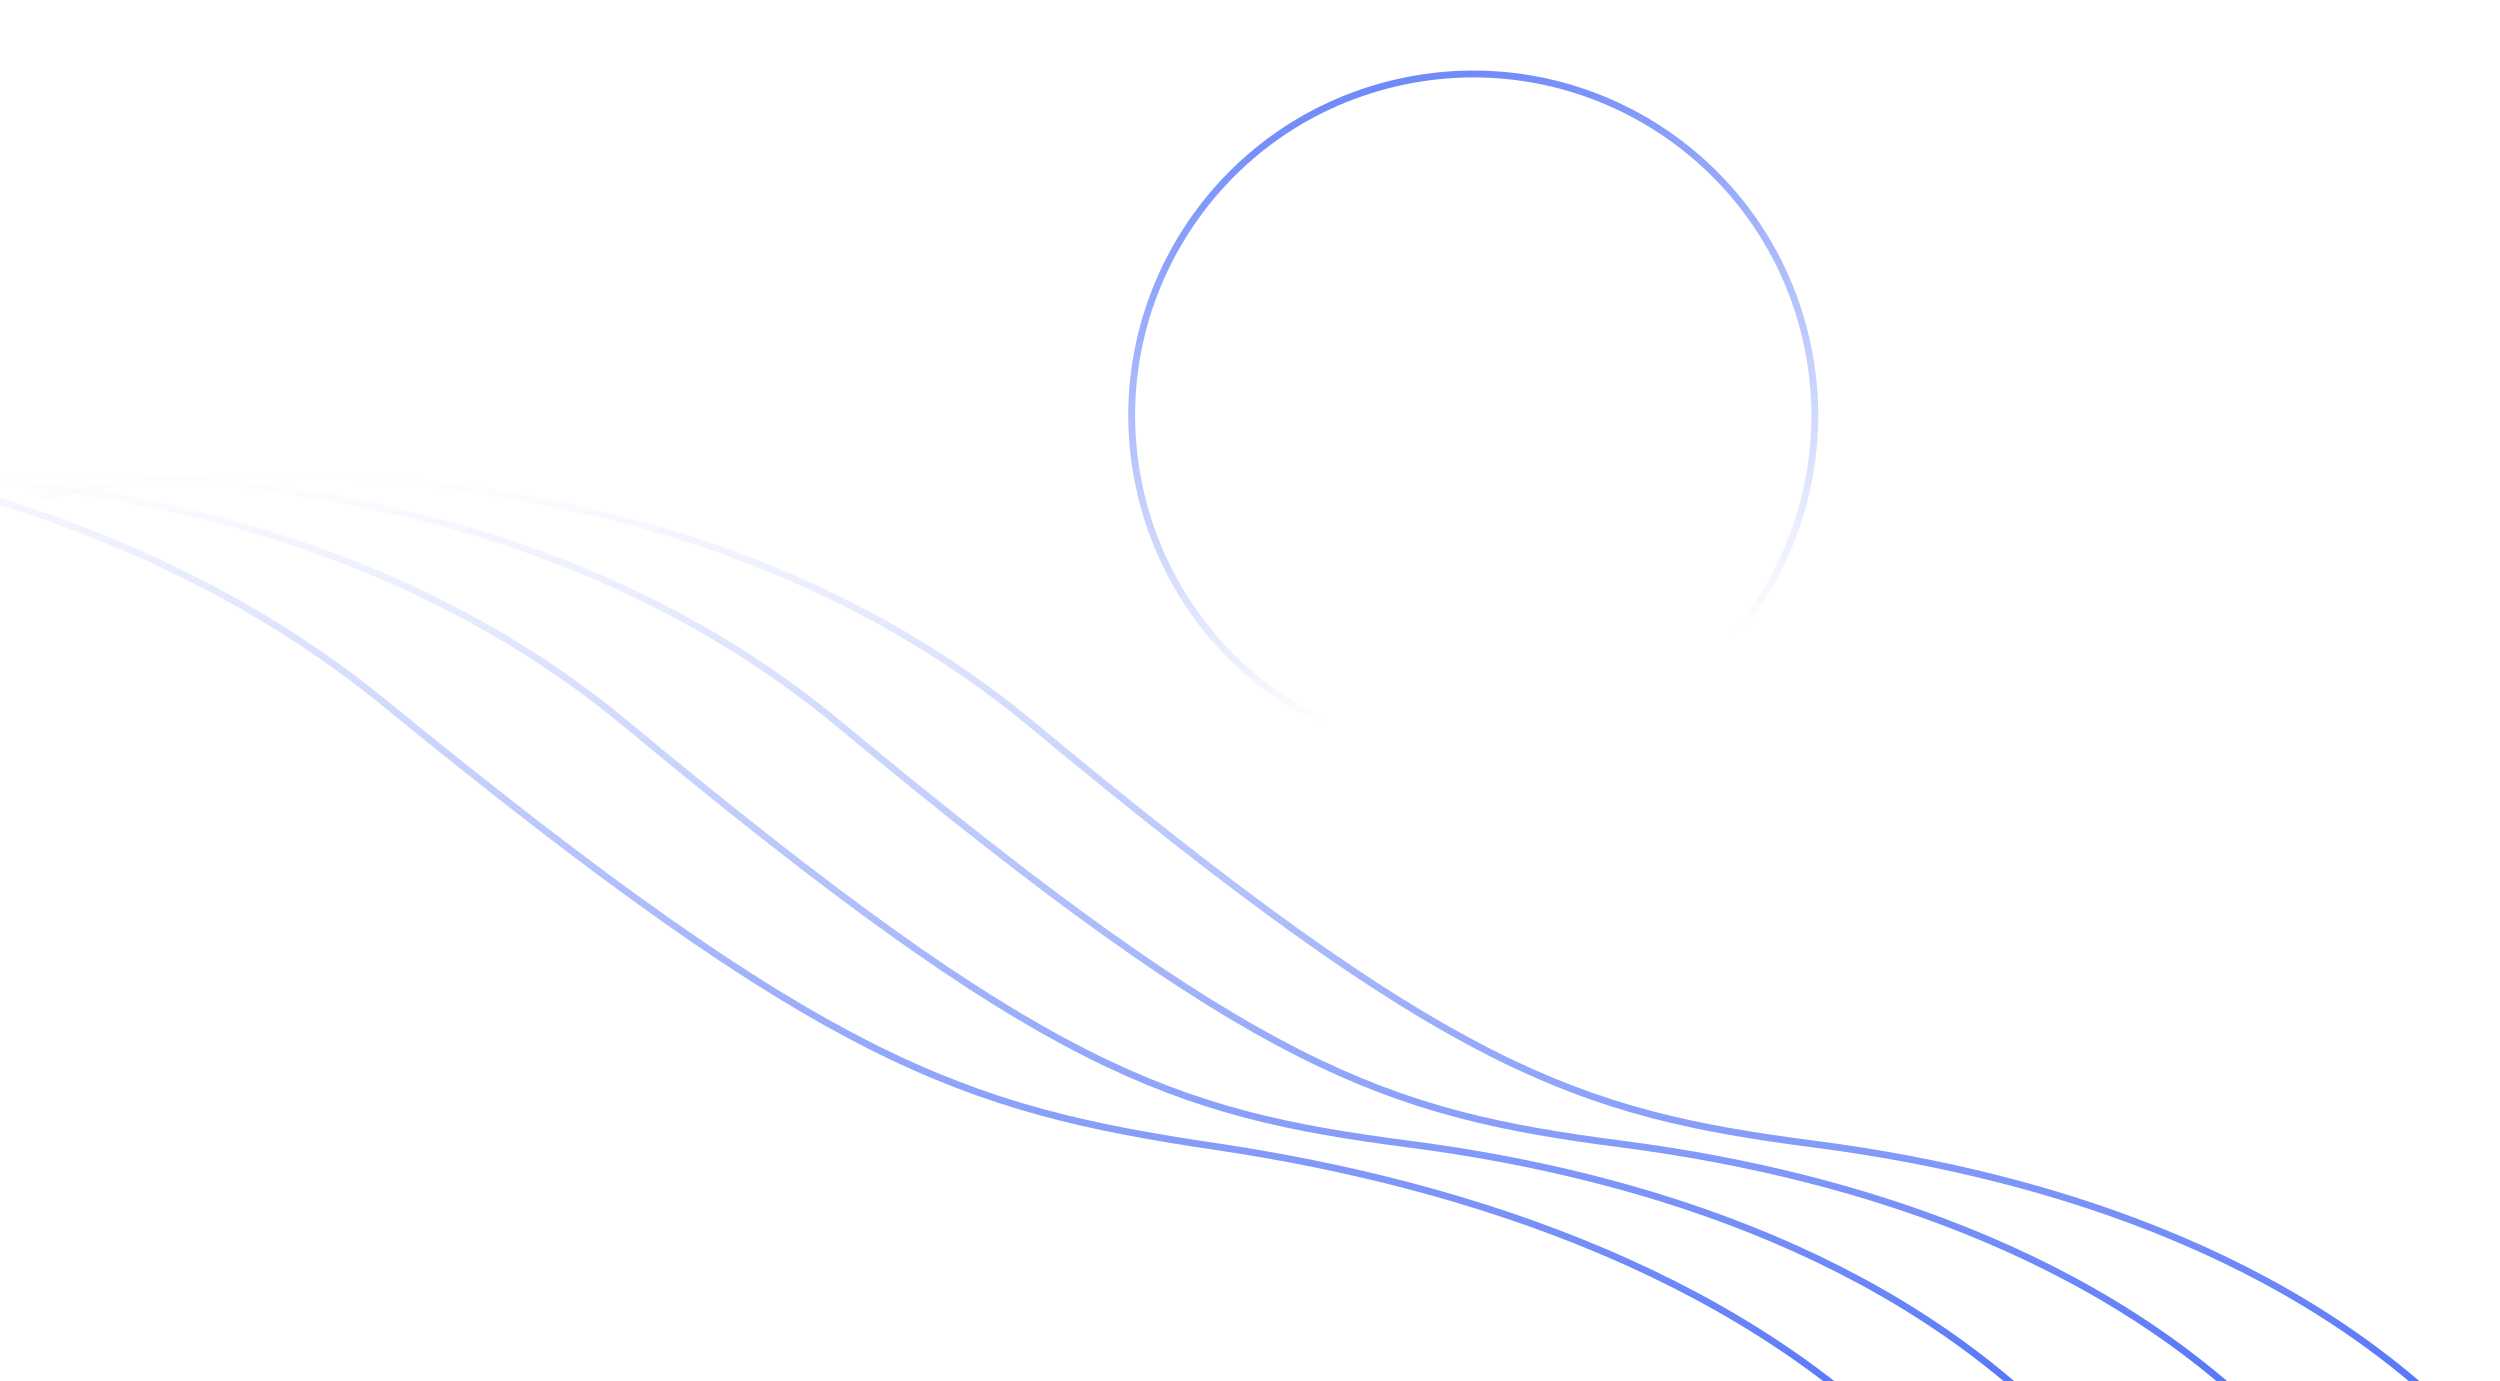
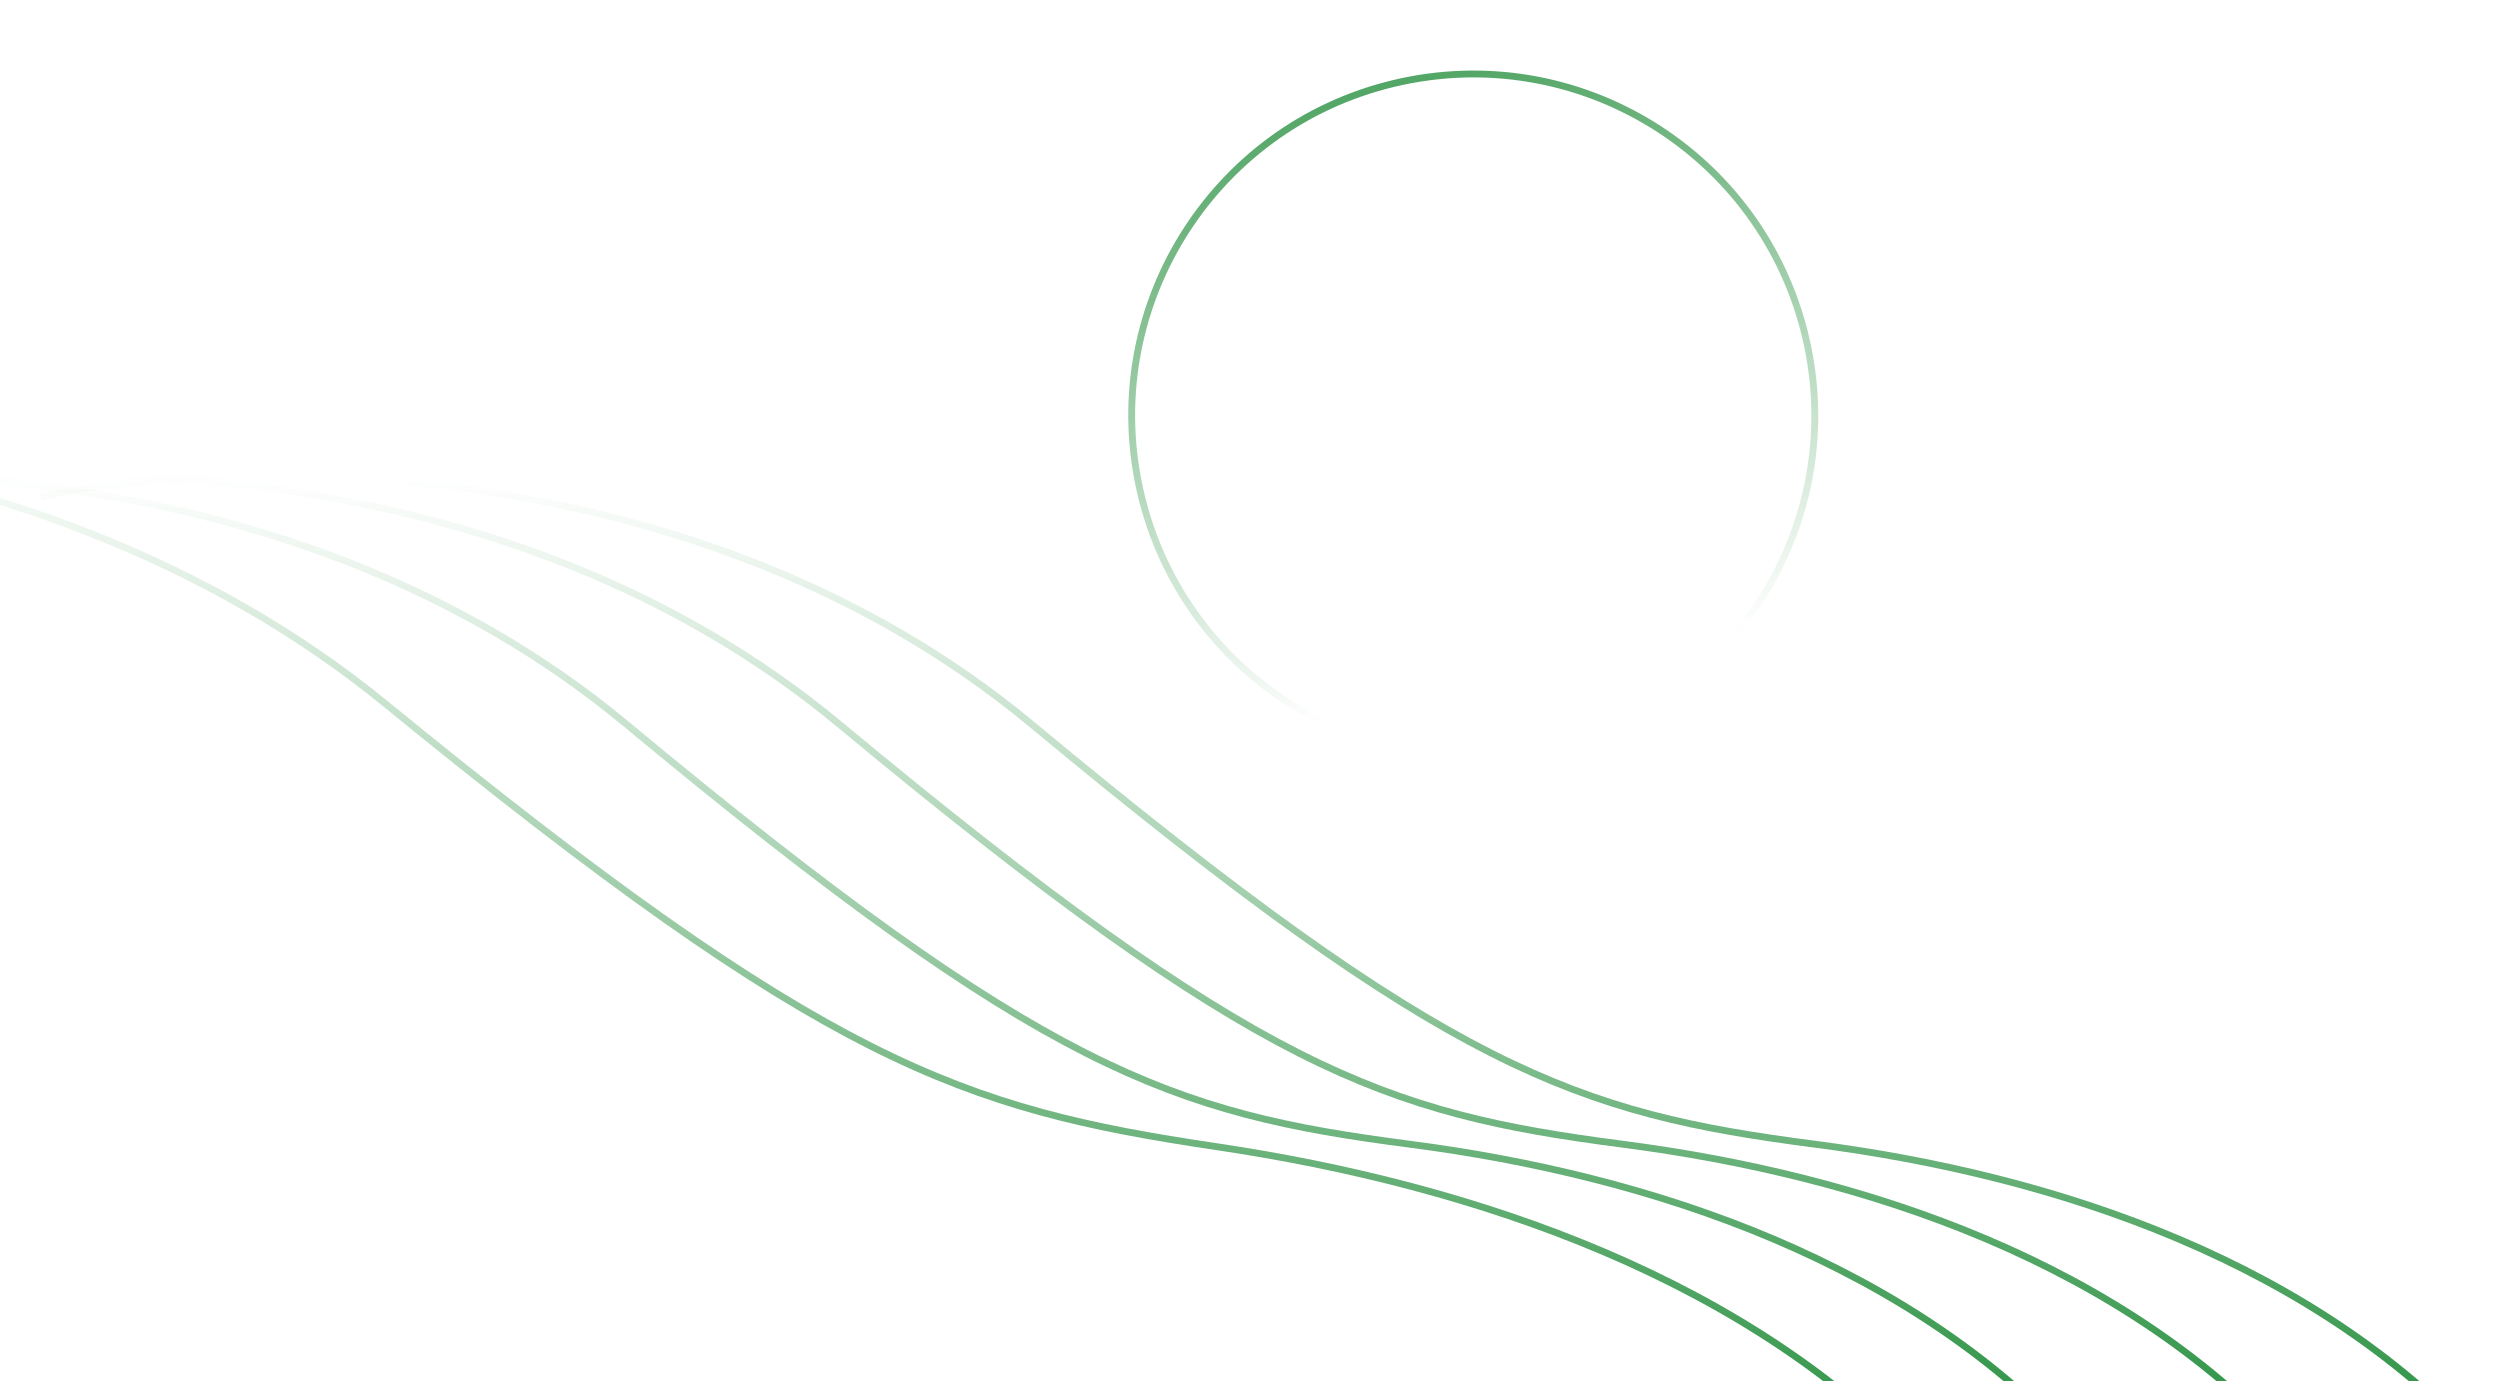
<svg xmlns="http://www.w3.org/2000/svg" xmlns:xlink="http://www.w3.org/1999/xlink" fill="none" height="201" viewBox="0 0 364 201" width="364">
  <linearGradient id="a">
-     <stop offset="0" stop-color="#4a6cf7" stop-opacity="0" />
-     <stop offset="1" stop-color="#4a6cf7" />
+     <stop offset="0" stop-color="#268F3E" stop-opacity="0" />
+     <stop offset="1" stop-color="#268F3E" />
  </linearGradient>
  <linearGradient id="b" gradientUnits="userSpaceOnUse" x1="184.389" x2="184.389" xlink:href="#a" y1="69.24" y2="212.24" />
  <linearGradient id="c" gradientUnits="userSpaceOnUse" x1="156.389" x2="156.389" xlink:href="#a" y1="69.24" y2="212.24" />
  <linearGradient id="d" gradientUnits="userSpaceOnUse" x1="125.389" x2="125.389" xlink:href="#a" y1="69.24" y2="212.24" />
  <linearGradient id="e" gradientUnits="userSpaceOnUse" x1="93.851" x2="89.928" xlink:href="#a" y1="67.267" y2="210.214" />
  <linearGradient id="f" gradientUnits="userSpaceOnUse" x1="214.505" x2="212.684" y1="10.285" y2="99.582">
-     <stop offset="0" stop-color="#4a6cf7" />
-     <stop offset="1" stop-color="#4a6cf7" stop-opacity="0" />
+     <stop offset="0" stop-color="#268F3E" />
+     <stop offset="1" stop-color="#268F3E" stop-opacity="0" />
  </linearGradient>
  <radialGradient id="g" cx="0" cy="0" gradientTransform="matrix(0 43 -43 0 220 63)" gradientUnits="userSpaceOnUse" r="1">
    <stop offset=".146" stop-color="#fff" stop-opacity="0" />
    <stop offset="1" stop-color="#fff" stop-opacity=".08" />
  </radialGradient>
  <path d="m5.889 72.33c27.771-5.851 95.508-7.422 144.289 33.097 60.977 50.649 79.412 56.666 114.155 61.18 34.743 4.513 73.385 17.05 98.556 45.633" stroke="url(#b)" />
  <path d="m-22.111 72.33c27.771-5.851 95.507-7.422 144.289 33.097 60.977 50.649 79.412 56.666 114.155 61.18 34.743 4.513 73.385 17.05 98.556 45.633" stroke="url(#c)" />
  <path d="m-53.111 72.33c27.771-5.851 95.507-7.422 144.289 33.097 60.977 50.649 79.412 56.666 114.155 61.18 34.743 4.513 73.385 17.05 98.556 45.633" stroke="url(#d)" />
  <path d="m-98.162 65.089c30.02-5.029 102.895-4.601 154.235 37.342 64.175 52.429 83.832 58.988 121.064 64.525 37.233 5.537 78.438 19.209 104.719 48.525" stroke="url(#e)" />
  <circle cx="214.505" cy="60.505" opacity=".8" r="49.721" stroke="url(#f)" transform="matrix(.9726909 -.2321044 .2321044 .9726909 -8.185627 51.43991)" />
  <circle cx="220" cy="63" fill="url(#g)" r="43" />
</svg>
